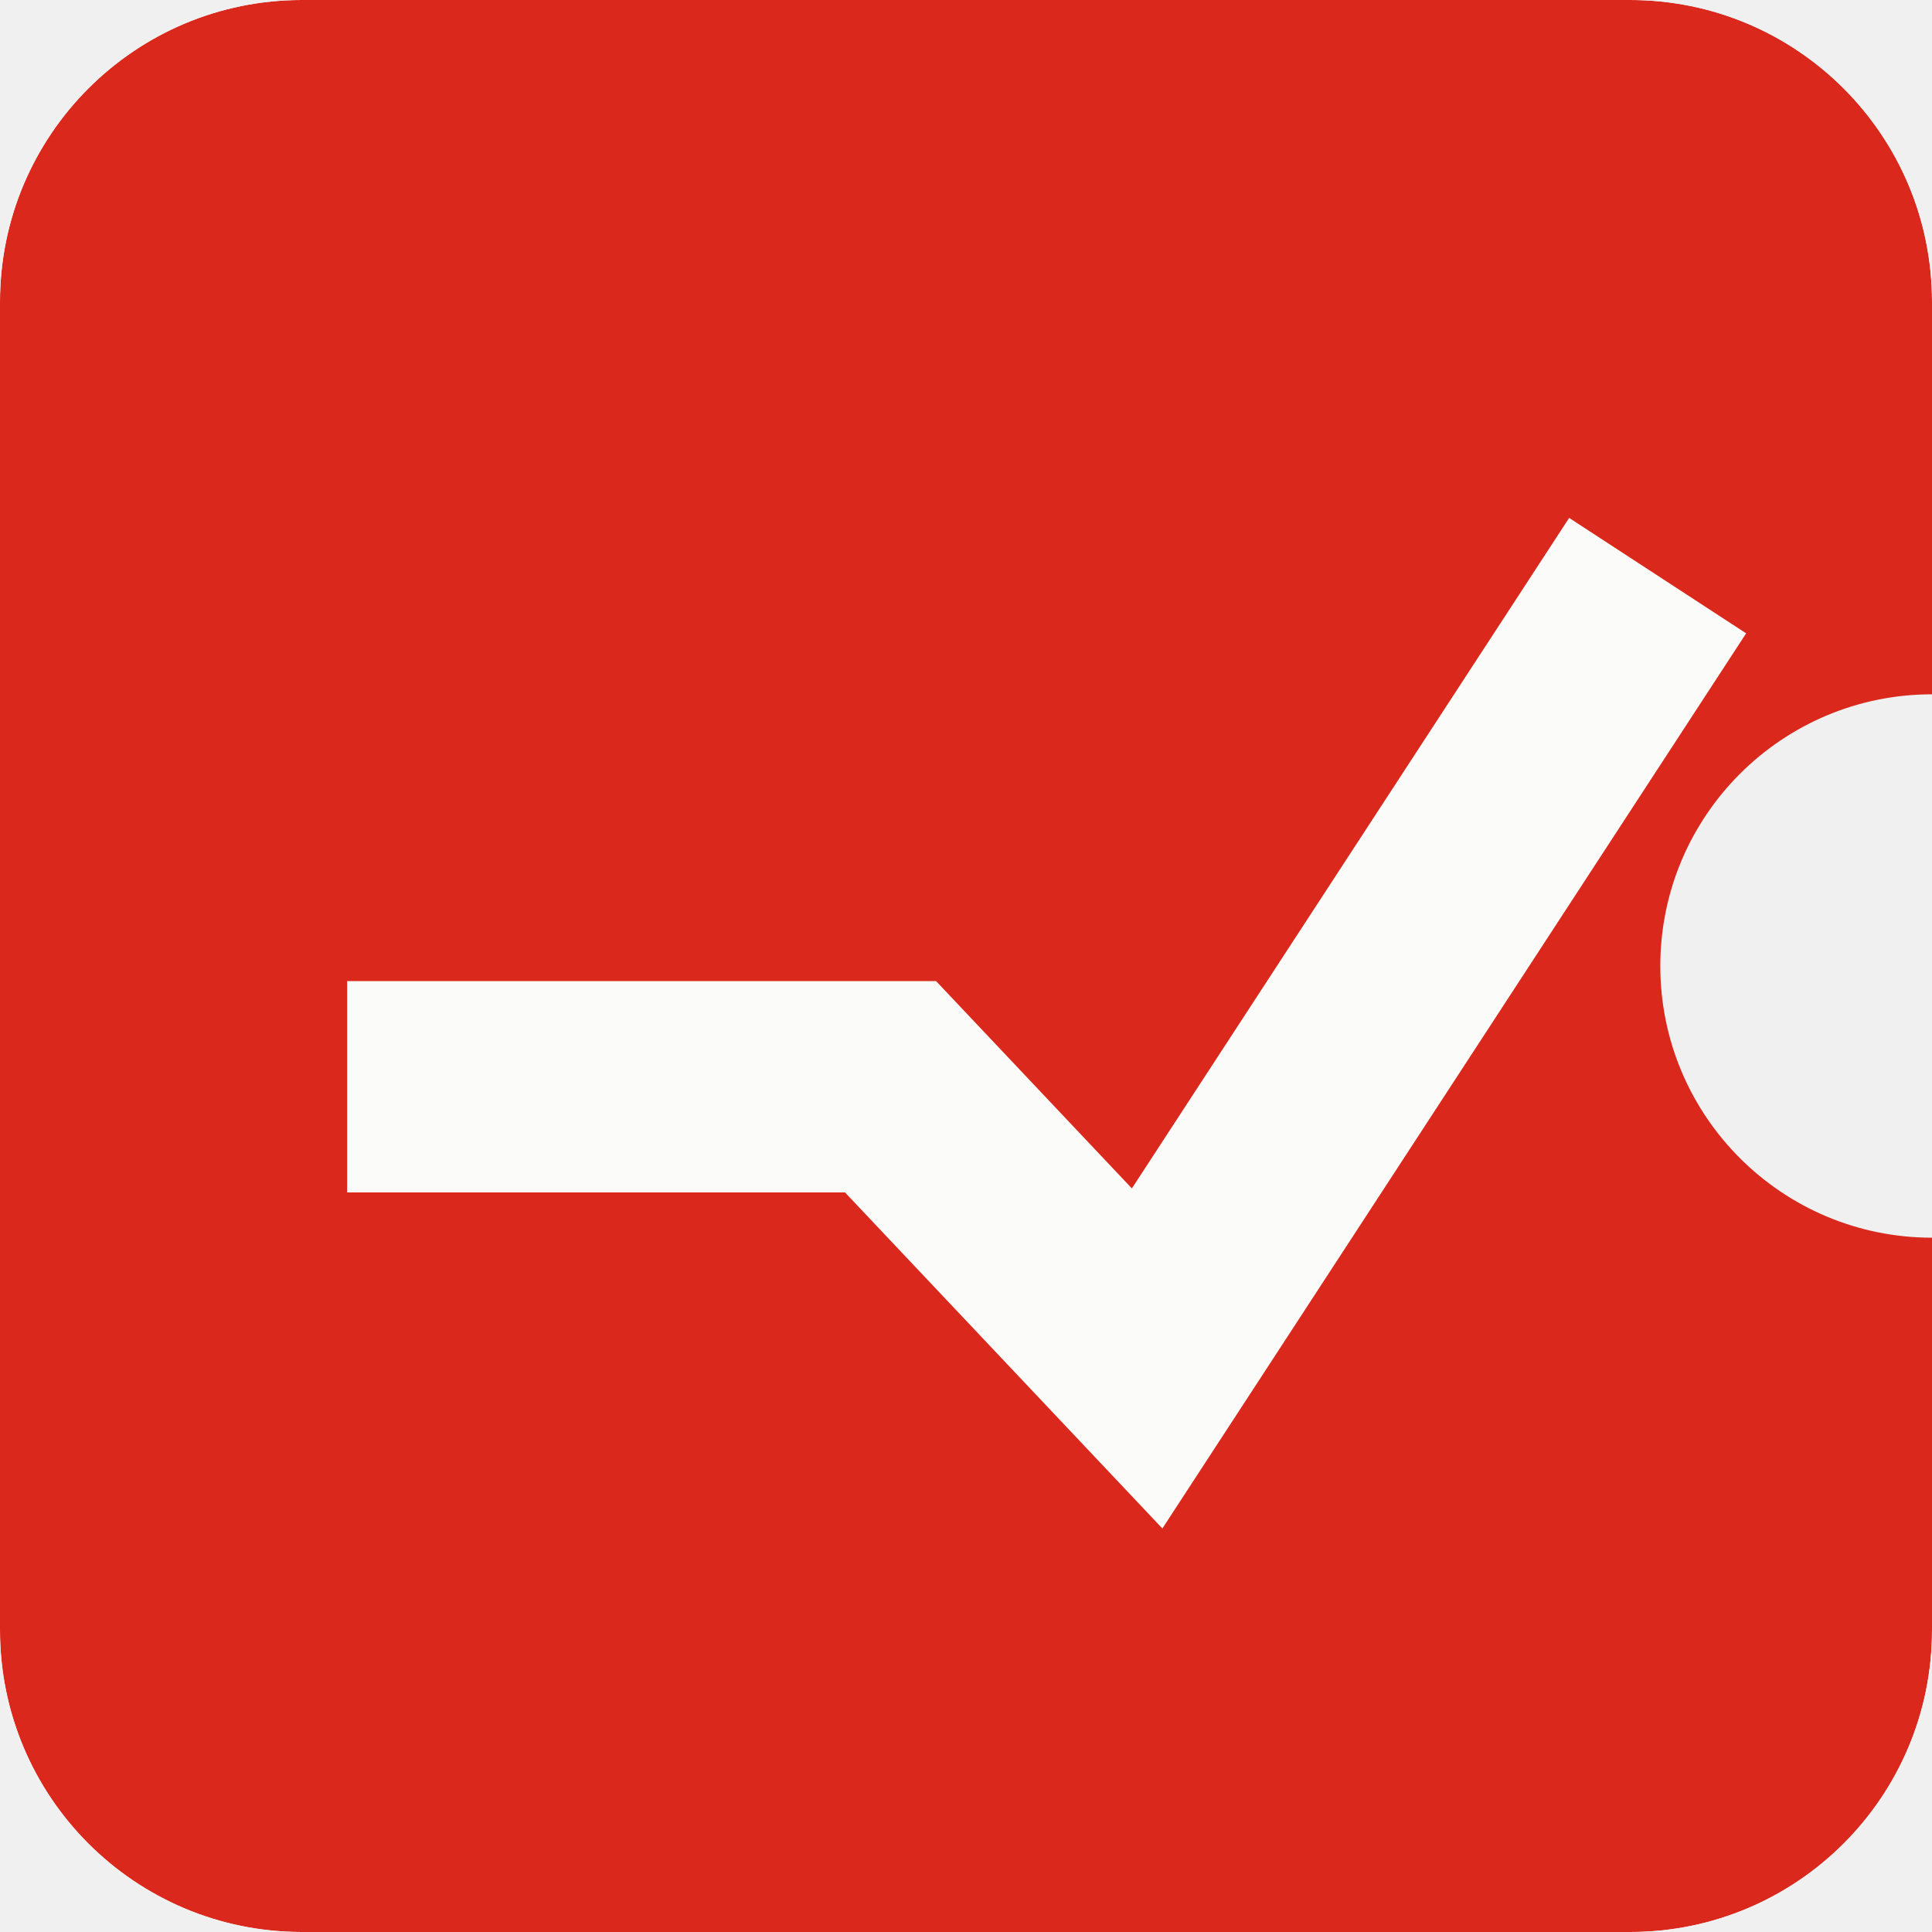
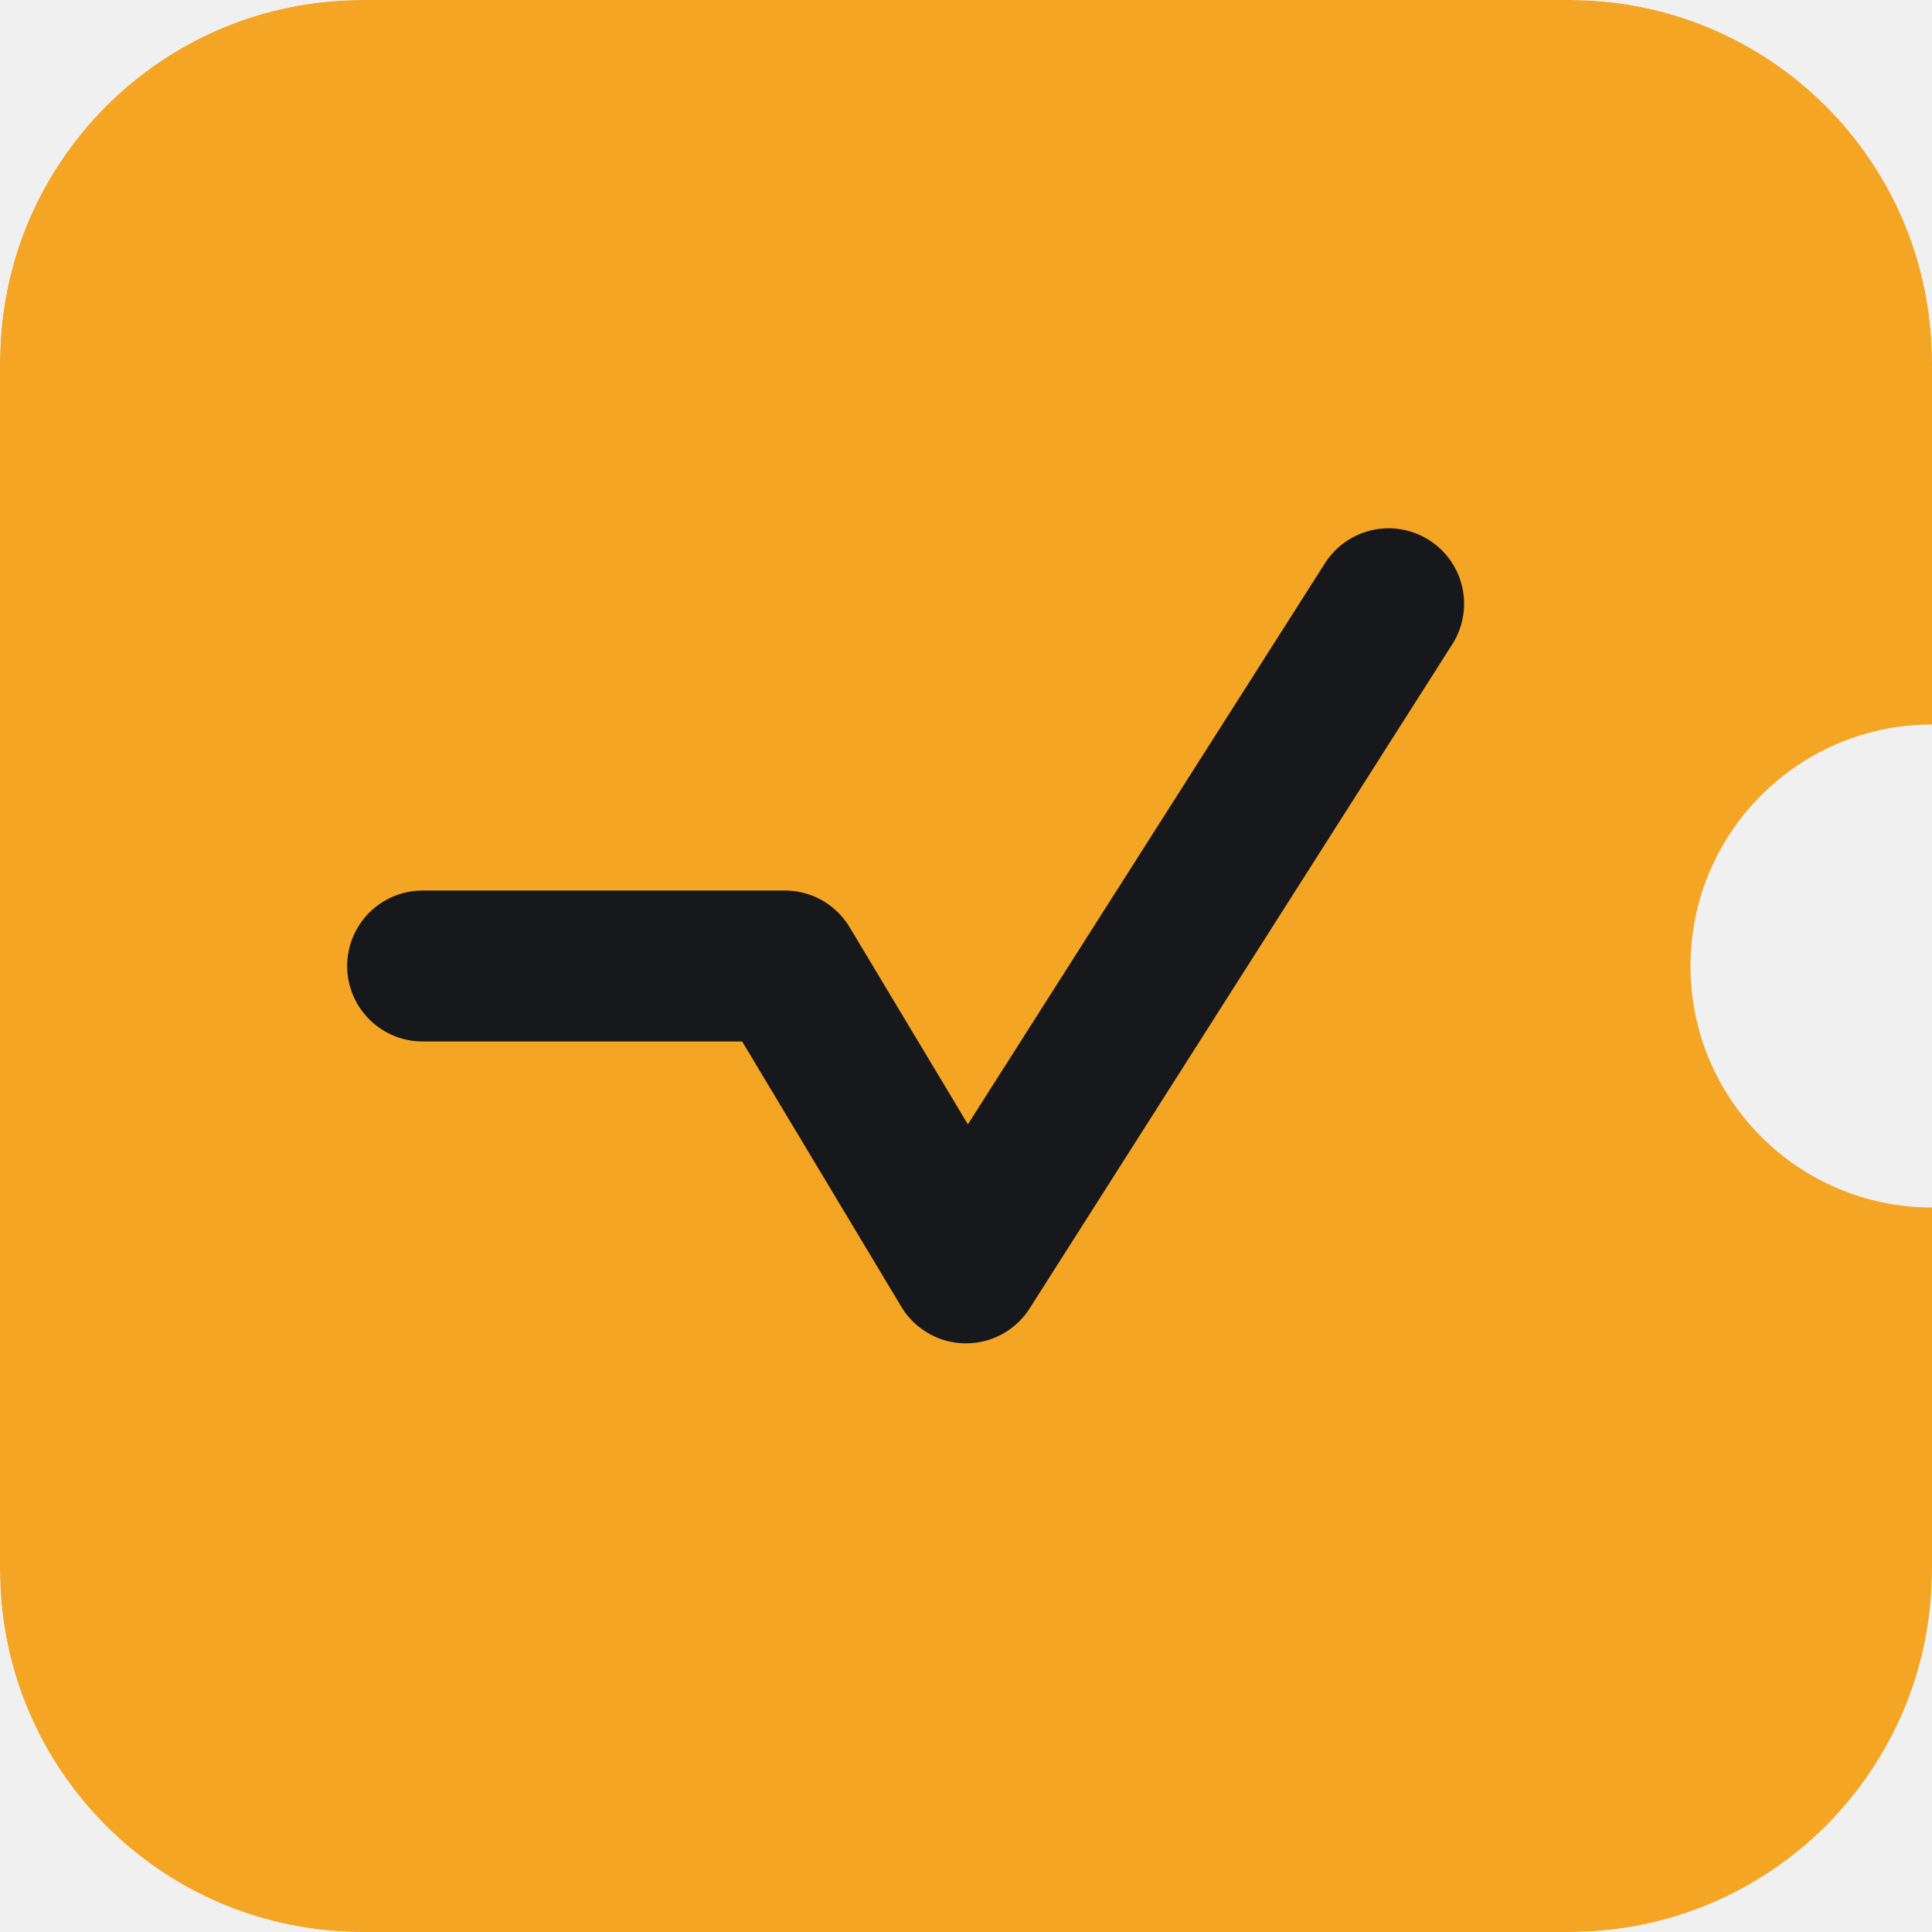
<svg xmlns="http://www.w3.org/2000/svg" viewBox="0 0 64 64">
-   <mask id="n">
-     <rect x="-4" y="-4" width="72" height="72" fill="black" />
-     <rect x="0" y="0" width="64" height="64" rx="10" fill="white" />
-     <circle cx="64" cy="32" r="9" fill="black" />
-   </mask>
-   <rect x="0" y="0" width="64" height="64" rx="10" fill="#DA291C" mask="url(#n)" />
-   <path d="M15 36 H29.5 L38 45 L53 22" fill="none" stroke="#FBFBF9" stroke-width="7" stroke-linecap="square" stroke-linejoin="miter" />
+   <defs>
+     <mask id="n">
+       <rect x="-4" y="-4" width="72" height="72" fill="black" />
+       <rect x="0" y="0" width="64" height="64" rx="12" fill="white" />
+       <circle cx="64" cy="32" r="8" fill="black" />
+     </mask>
+   </defs>
+   <rect x="0" y="0" width="64" height="64" rx="12" fill="#f5a524" mask="url(#n)" />
+   <path d="M14 32 H26 L32 42 L46 20" fill="none" stroke="#17181c" stroke-width="5" stroke-linecap="round" stroke-linejoin="round" />
</svg>
